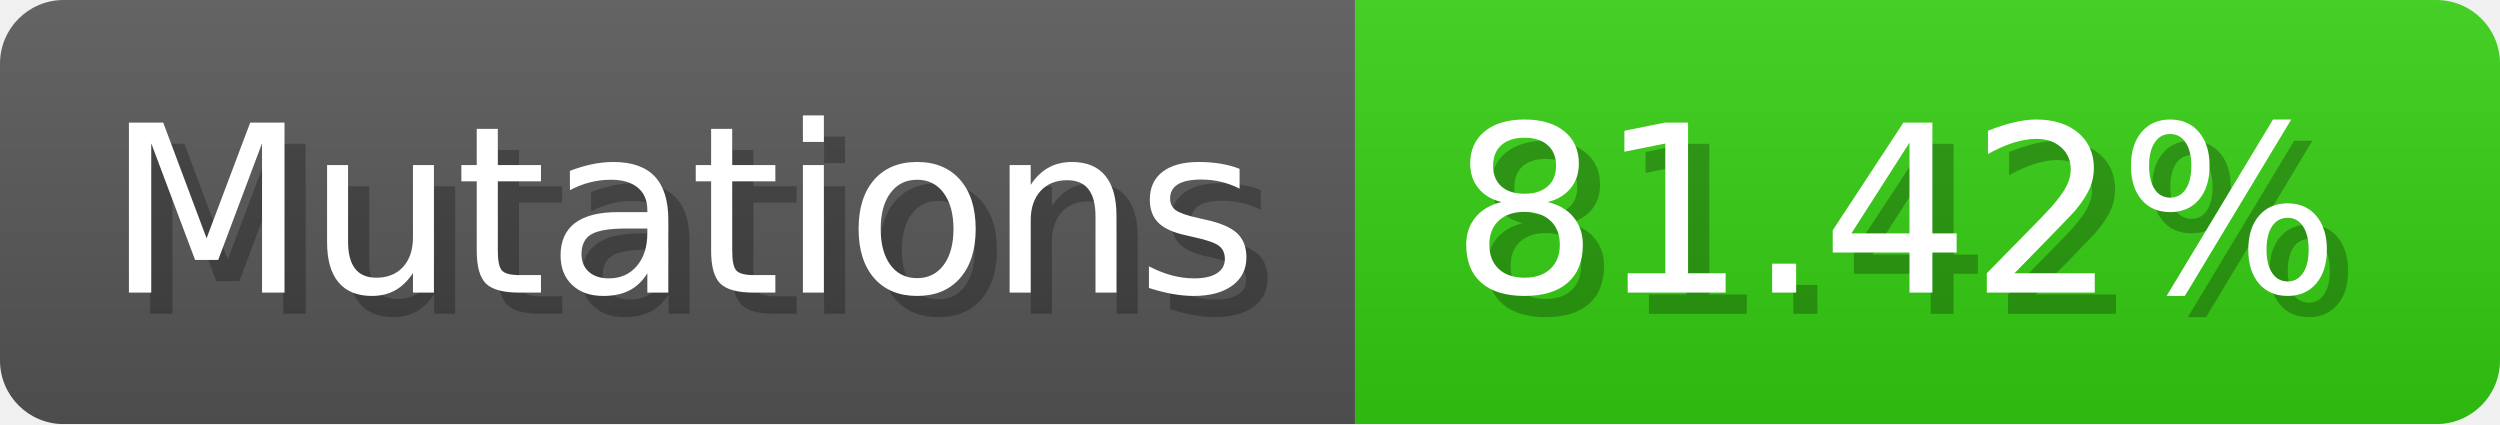
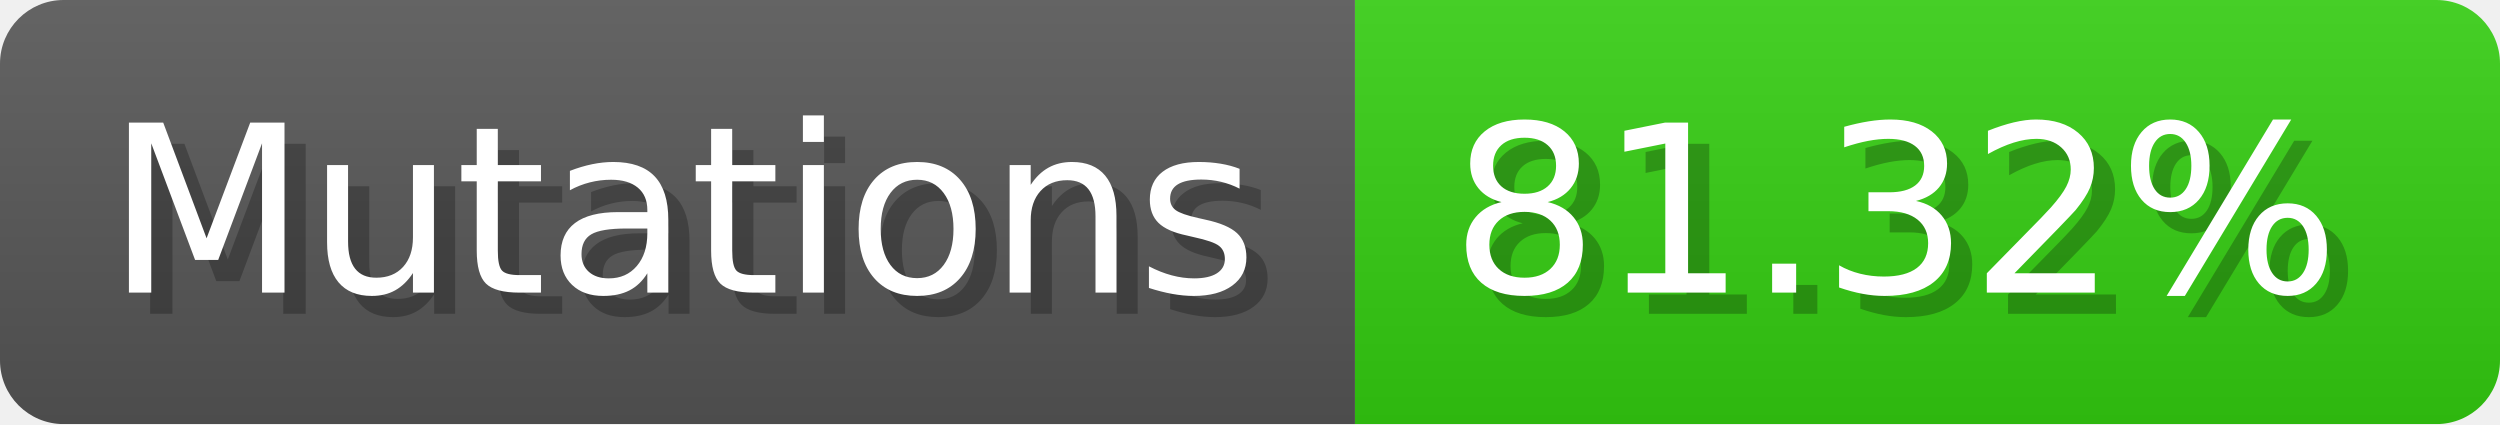
- <svg xmlns="http://www.w3.org/2000/svg" width="117.9" height="20" viewBox="0 0 1179 200" role="img" aria-label="Mutations: 81.42%">
+ <svg xmlns="http://www.w3.org/2000/svg" width="117.9" height="20" viewBox="0 0 1179 200" role="img" aria-label="Mutations: 81.32%">
  <linearGradient id="a" x2="0" y2="100%">
    <stop offset="0" stop-opacity=".1" stop-color="#EEE" />
    <stop offset="1" stop-opacity=".1" />
  </linearGradient>
  <mask id="m">
    <rect width="1179" height="200" rx="30" fill="#FFF" />
  </mask>
  <g mask="url(#m)">
    <rect width="639" height="200" fill="#555" />
    <rect width="540" height="200" fill="#3C1" x="639" />
    <rect width="1179" height="200" fill="url(#a)" />
  </g>
  <g aria-hidden="true" fill="#fff" text-anchor="start" font-family="Verdana,DejaVu Sans,sans-serif" font-size="110">
    <text x="60" y="148" textLength="539" fill="#000" opacity="0.25">Mutations</text>
    <text x="50" y="138" textLength="539">Mutations</text>
-     <text x="694" y="148" textLength="440" fill="#000" opacity="0.25">81.42%</text>
-     <text x="684" y="138" textLength="440">81.42%</text>
+     <text x="694" y="148" textLength="440" fill="#000" opacity="0.25">81.32%</text>
+     <text x="684" y="138" textLength="440">81.32%</text>
  </g>
</svg>
